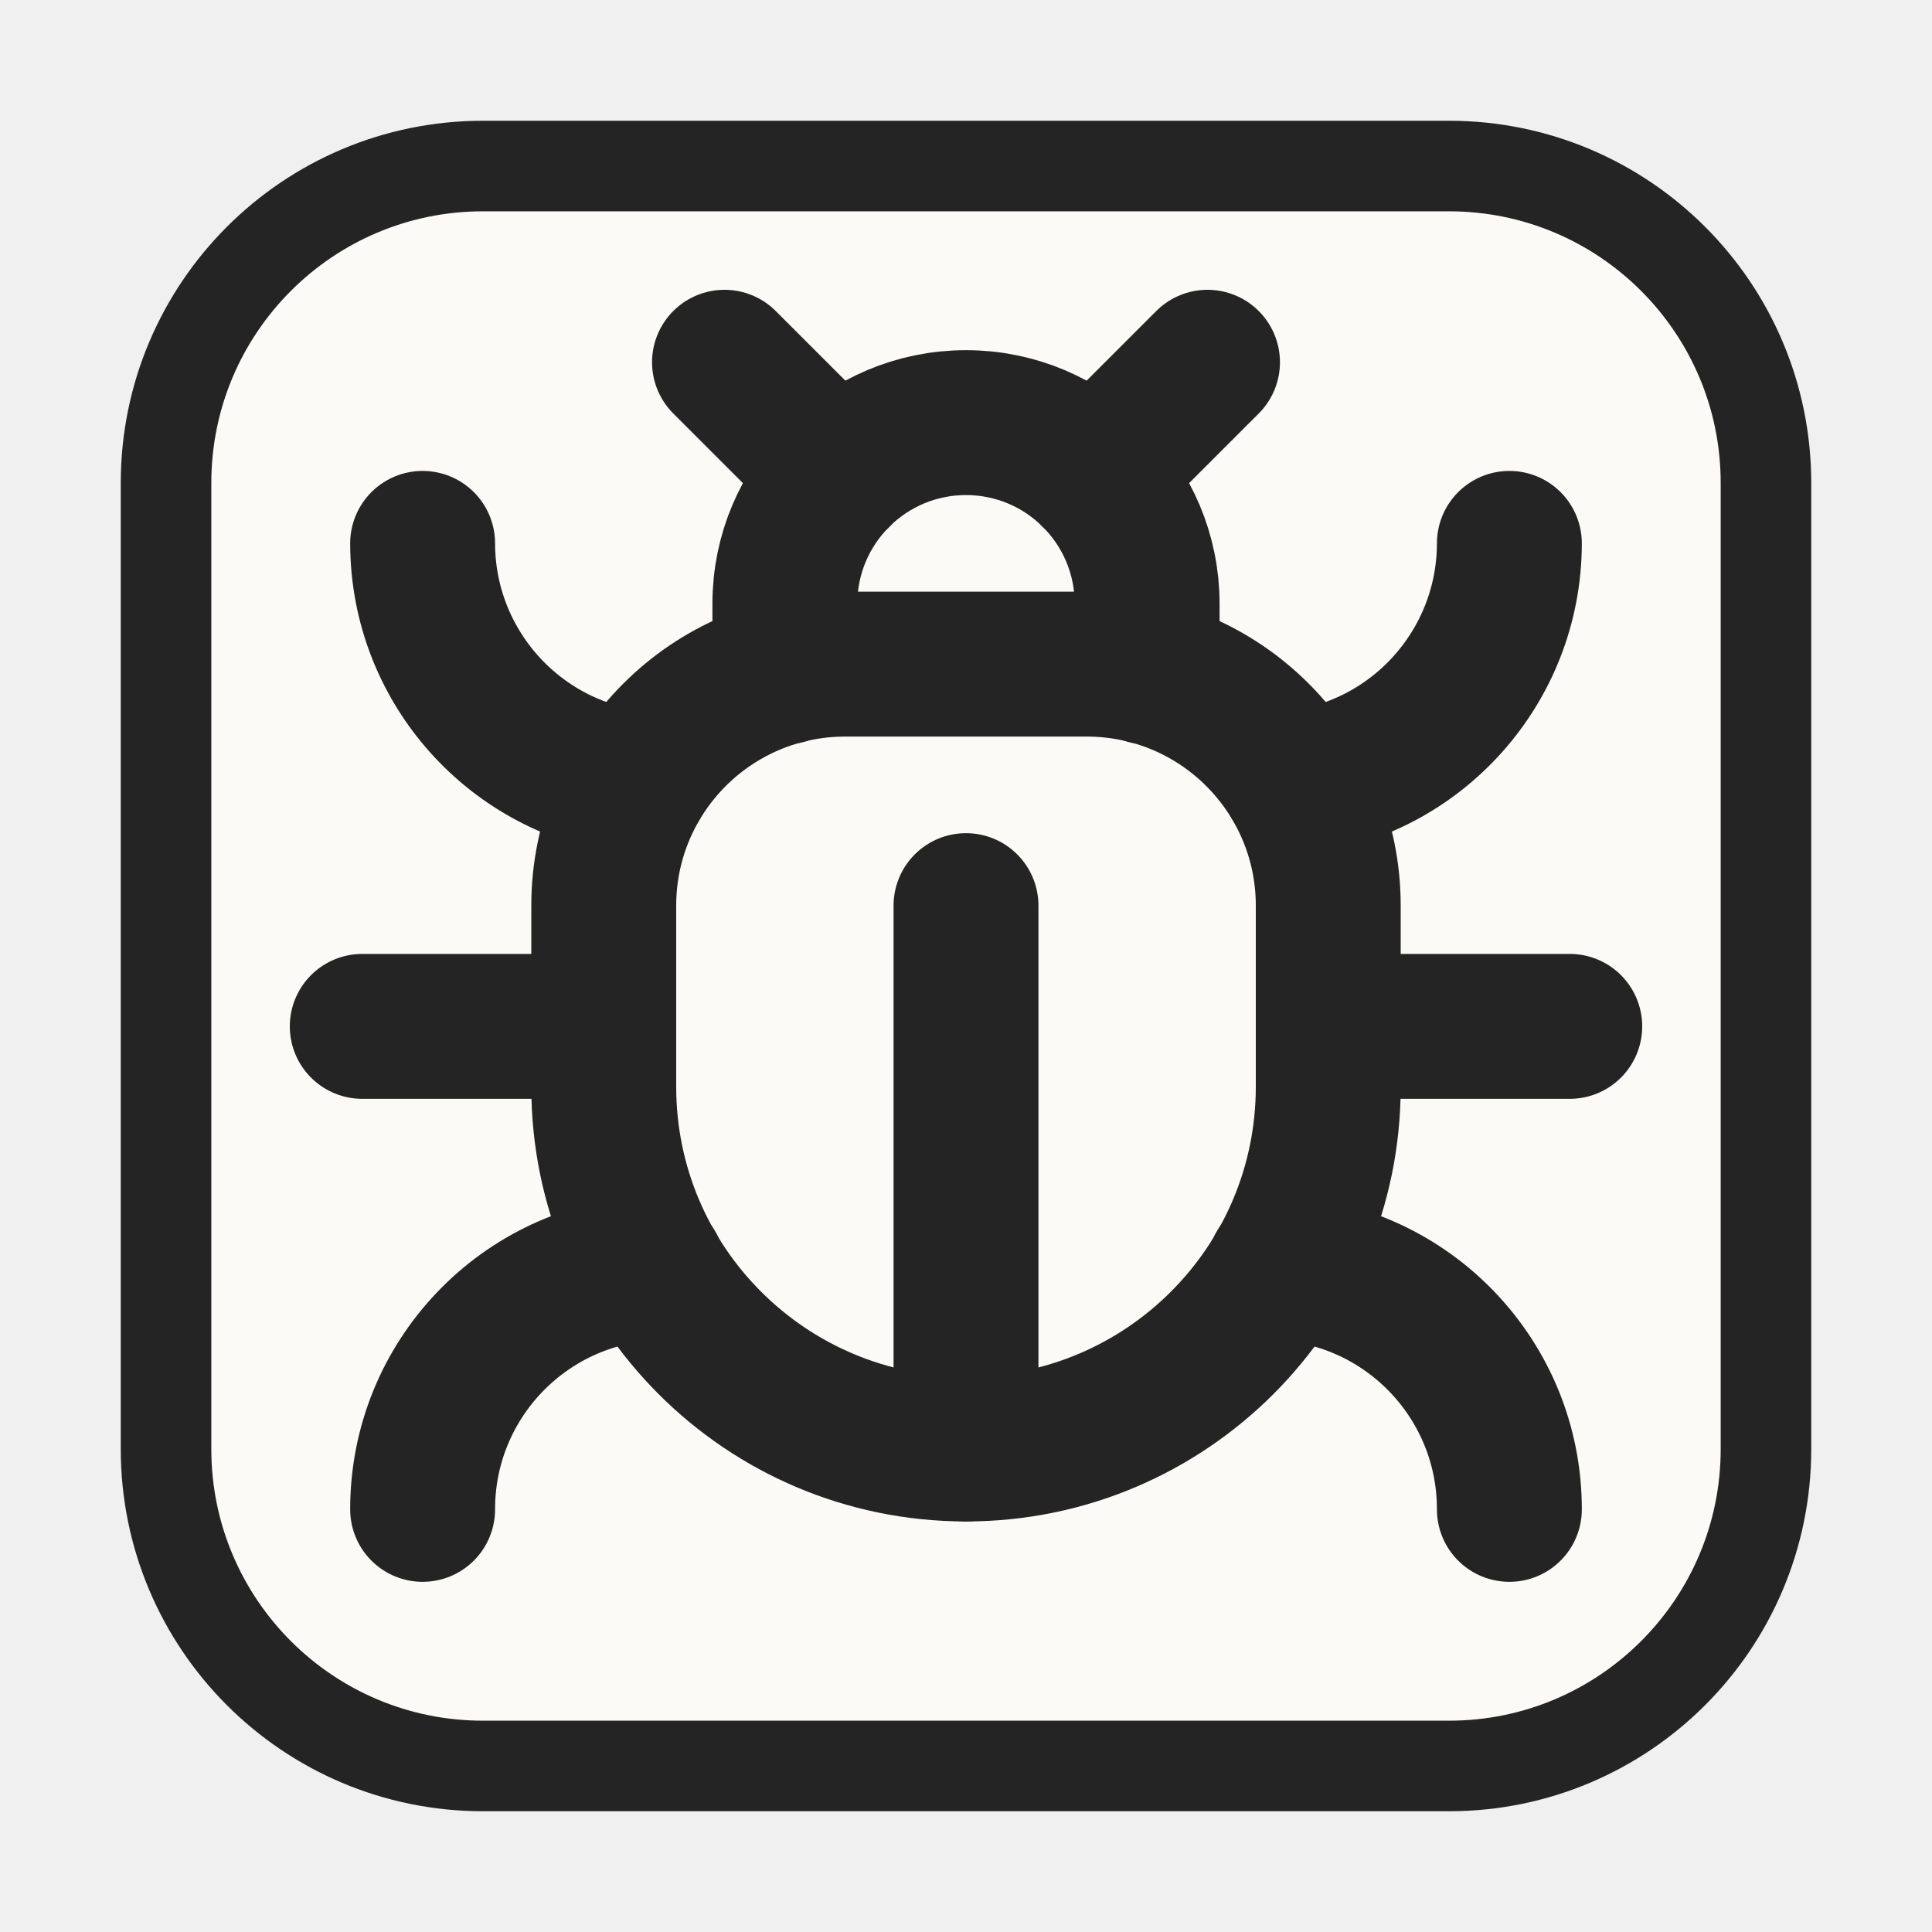
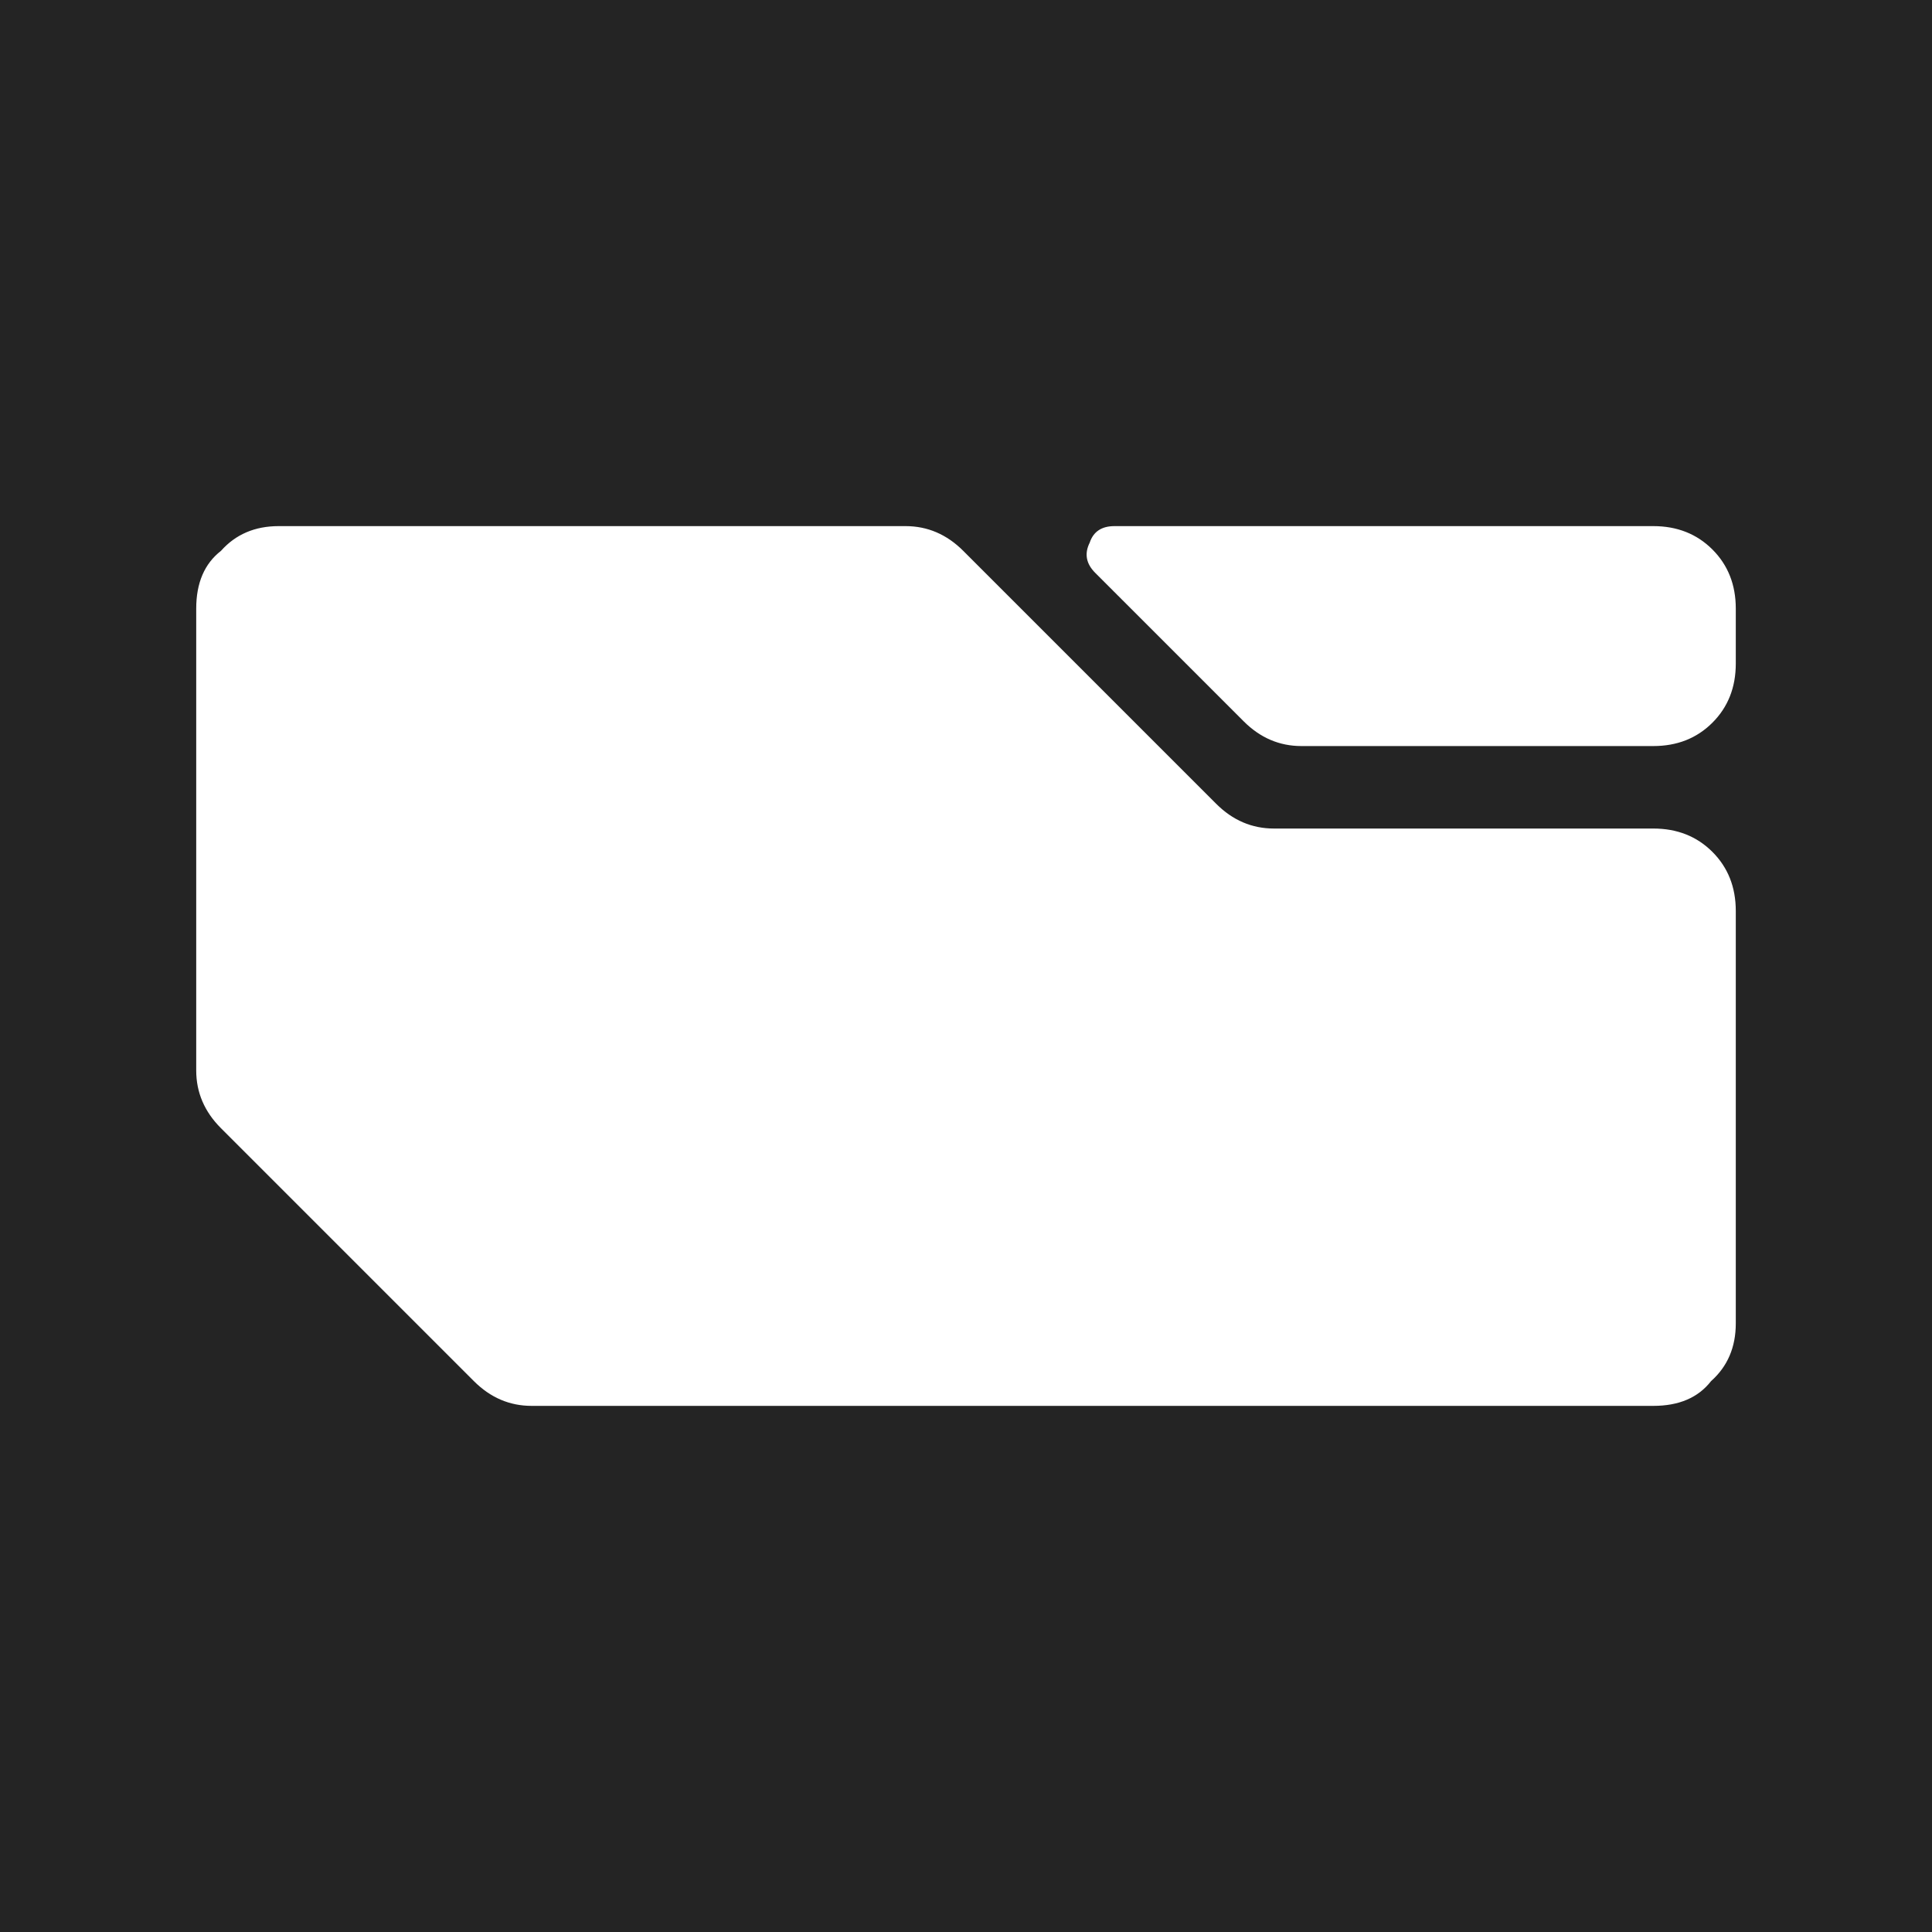
- <svg xmlns="http://www.w3.org/2000/svg" width="32" height="32" viewBox="0 0 32 32" fill="none">
-   <rect x="2" y="2" width="28" height="28" rx="6" fill="#fbfaf6" />
-   <rect x="2.75" y="2.75" width="26.5" height="26.5" rx="5.25" stroke="#242424" stroke-width="1.5" />
-   <g transform="translate(4 4)" stroke="#242424" stroke-width="2.4" stroke-linecap="round" stroke-linejoin="round">
-     <path d="M12 20v-9" />
-     <path d="M14 7a4 4 0 0 1 4 4v3a6 6 0 0 1-12 0v-3a4 4 0 0 1 4-4z" />
-     <path d="M14.12 3.88 16 2" />
-     <path d="M21 21a4 4 0 0 0-3.81-4" />
-     <path d="M21 5a4 4 0 0 1-3.55 3.97" />
-     <path d="M22 13h-4" />
-     <path d="M3 21a4 4 0 0 1 3.81-4" />
-     <path d="M3 5a4 4 0 0 0 3.55 3.97" />
-     <path d="M6 13H2" />
-     <path d="m8 2 1.88 1.88" />
-     <path d="M9 7.13V6a3 3 0 1 1 6 0v1.13" />
-   </g>
+ <svg xmlns="http://www.w3.org/2000/svg" width="32" height="32" viewBox="0 0 32 32" role="img" aria-labelledby="title">
+   <rect width="32" height="32" fill="#242424" />
+   <path fill="#fff" transform="matrix(0.045536 0 0 -0.045536 2.566964 23.28571)" d="M116 9 24 101Q15 110 15 122V290Q15 304 24 311Q32 320 45 320H273Q285 320 294 311L386 219Q395 210 407 210H545Q558 210 566.5 201.5Q575 193 575 180Q575 105 575 30Q575 17 566 9Q559 0 545 0H137Q125 0 116 9ZM396 249 342 303Q337 308 340 314Q342 320 349 320H545Q558 320 566.5 311.5Q575 303 575 290V270Q575 257 566.5 248.5Q558 240 545 240H417Q405 240 396 249Z" />
</svg>
